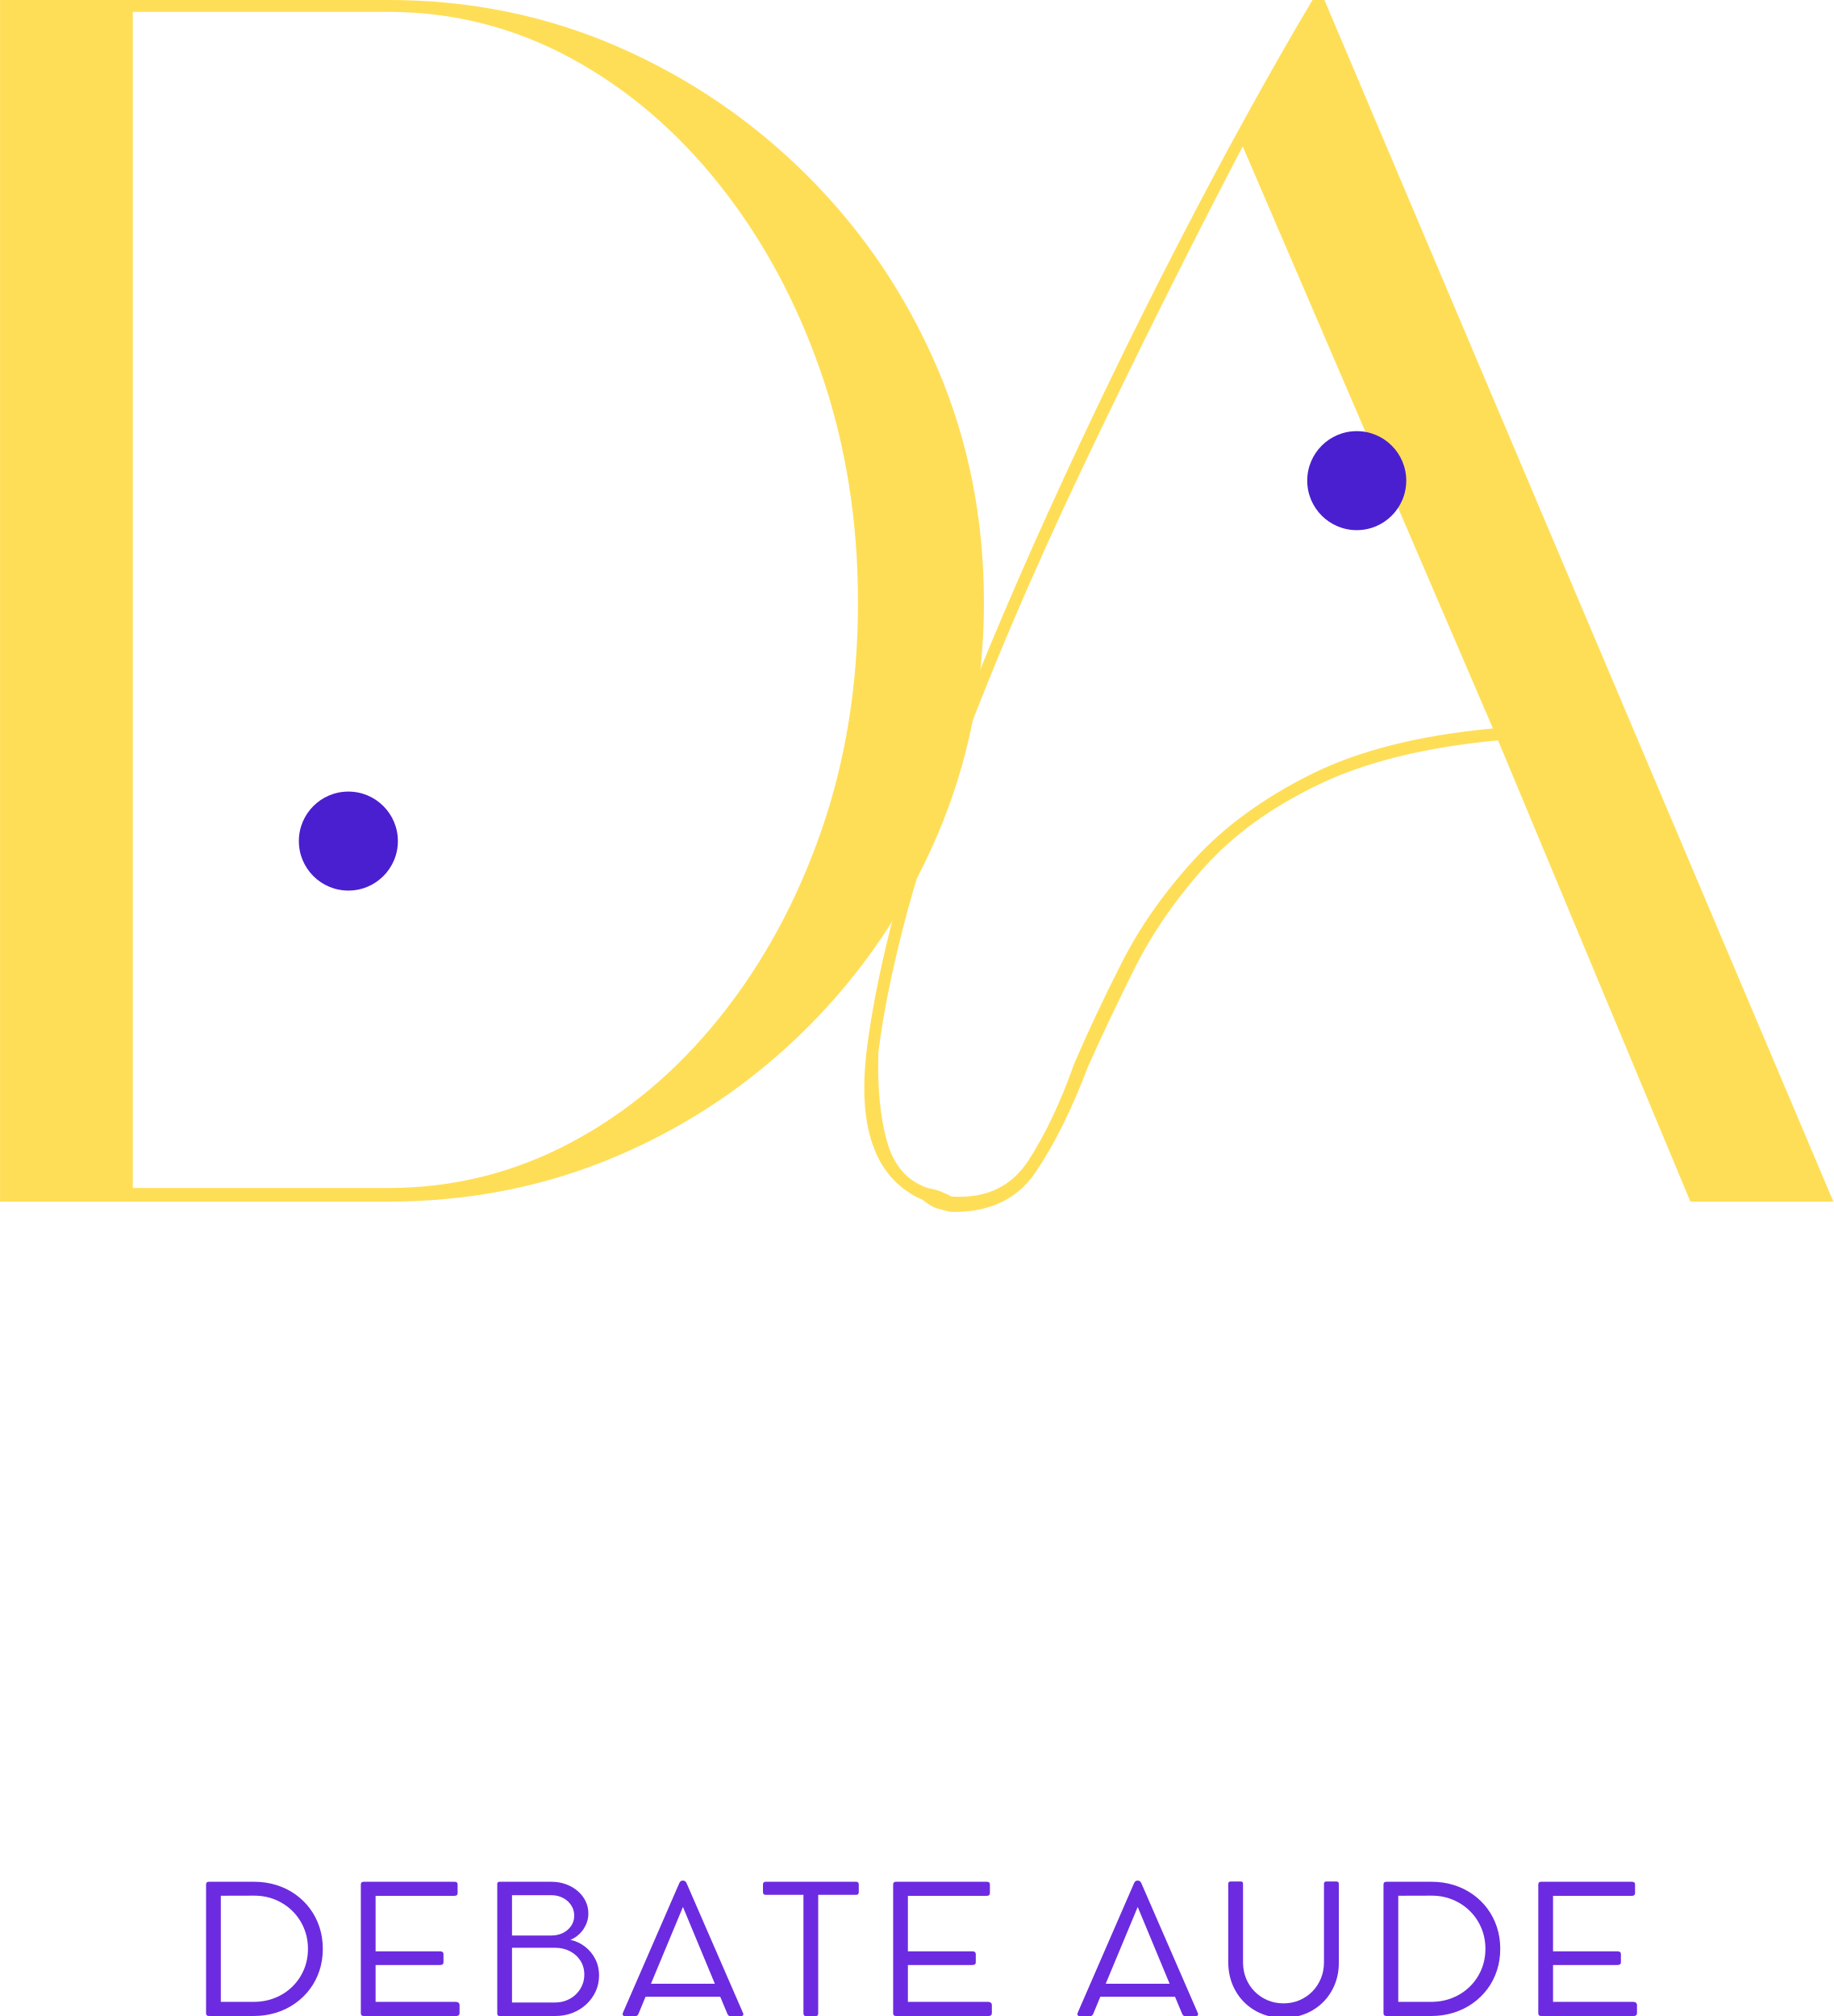
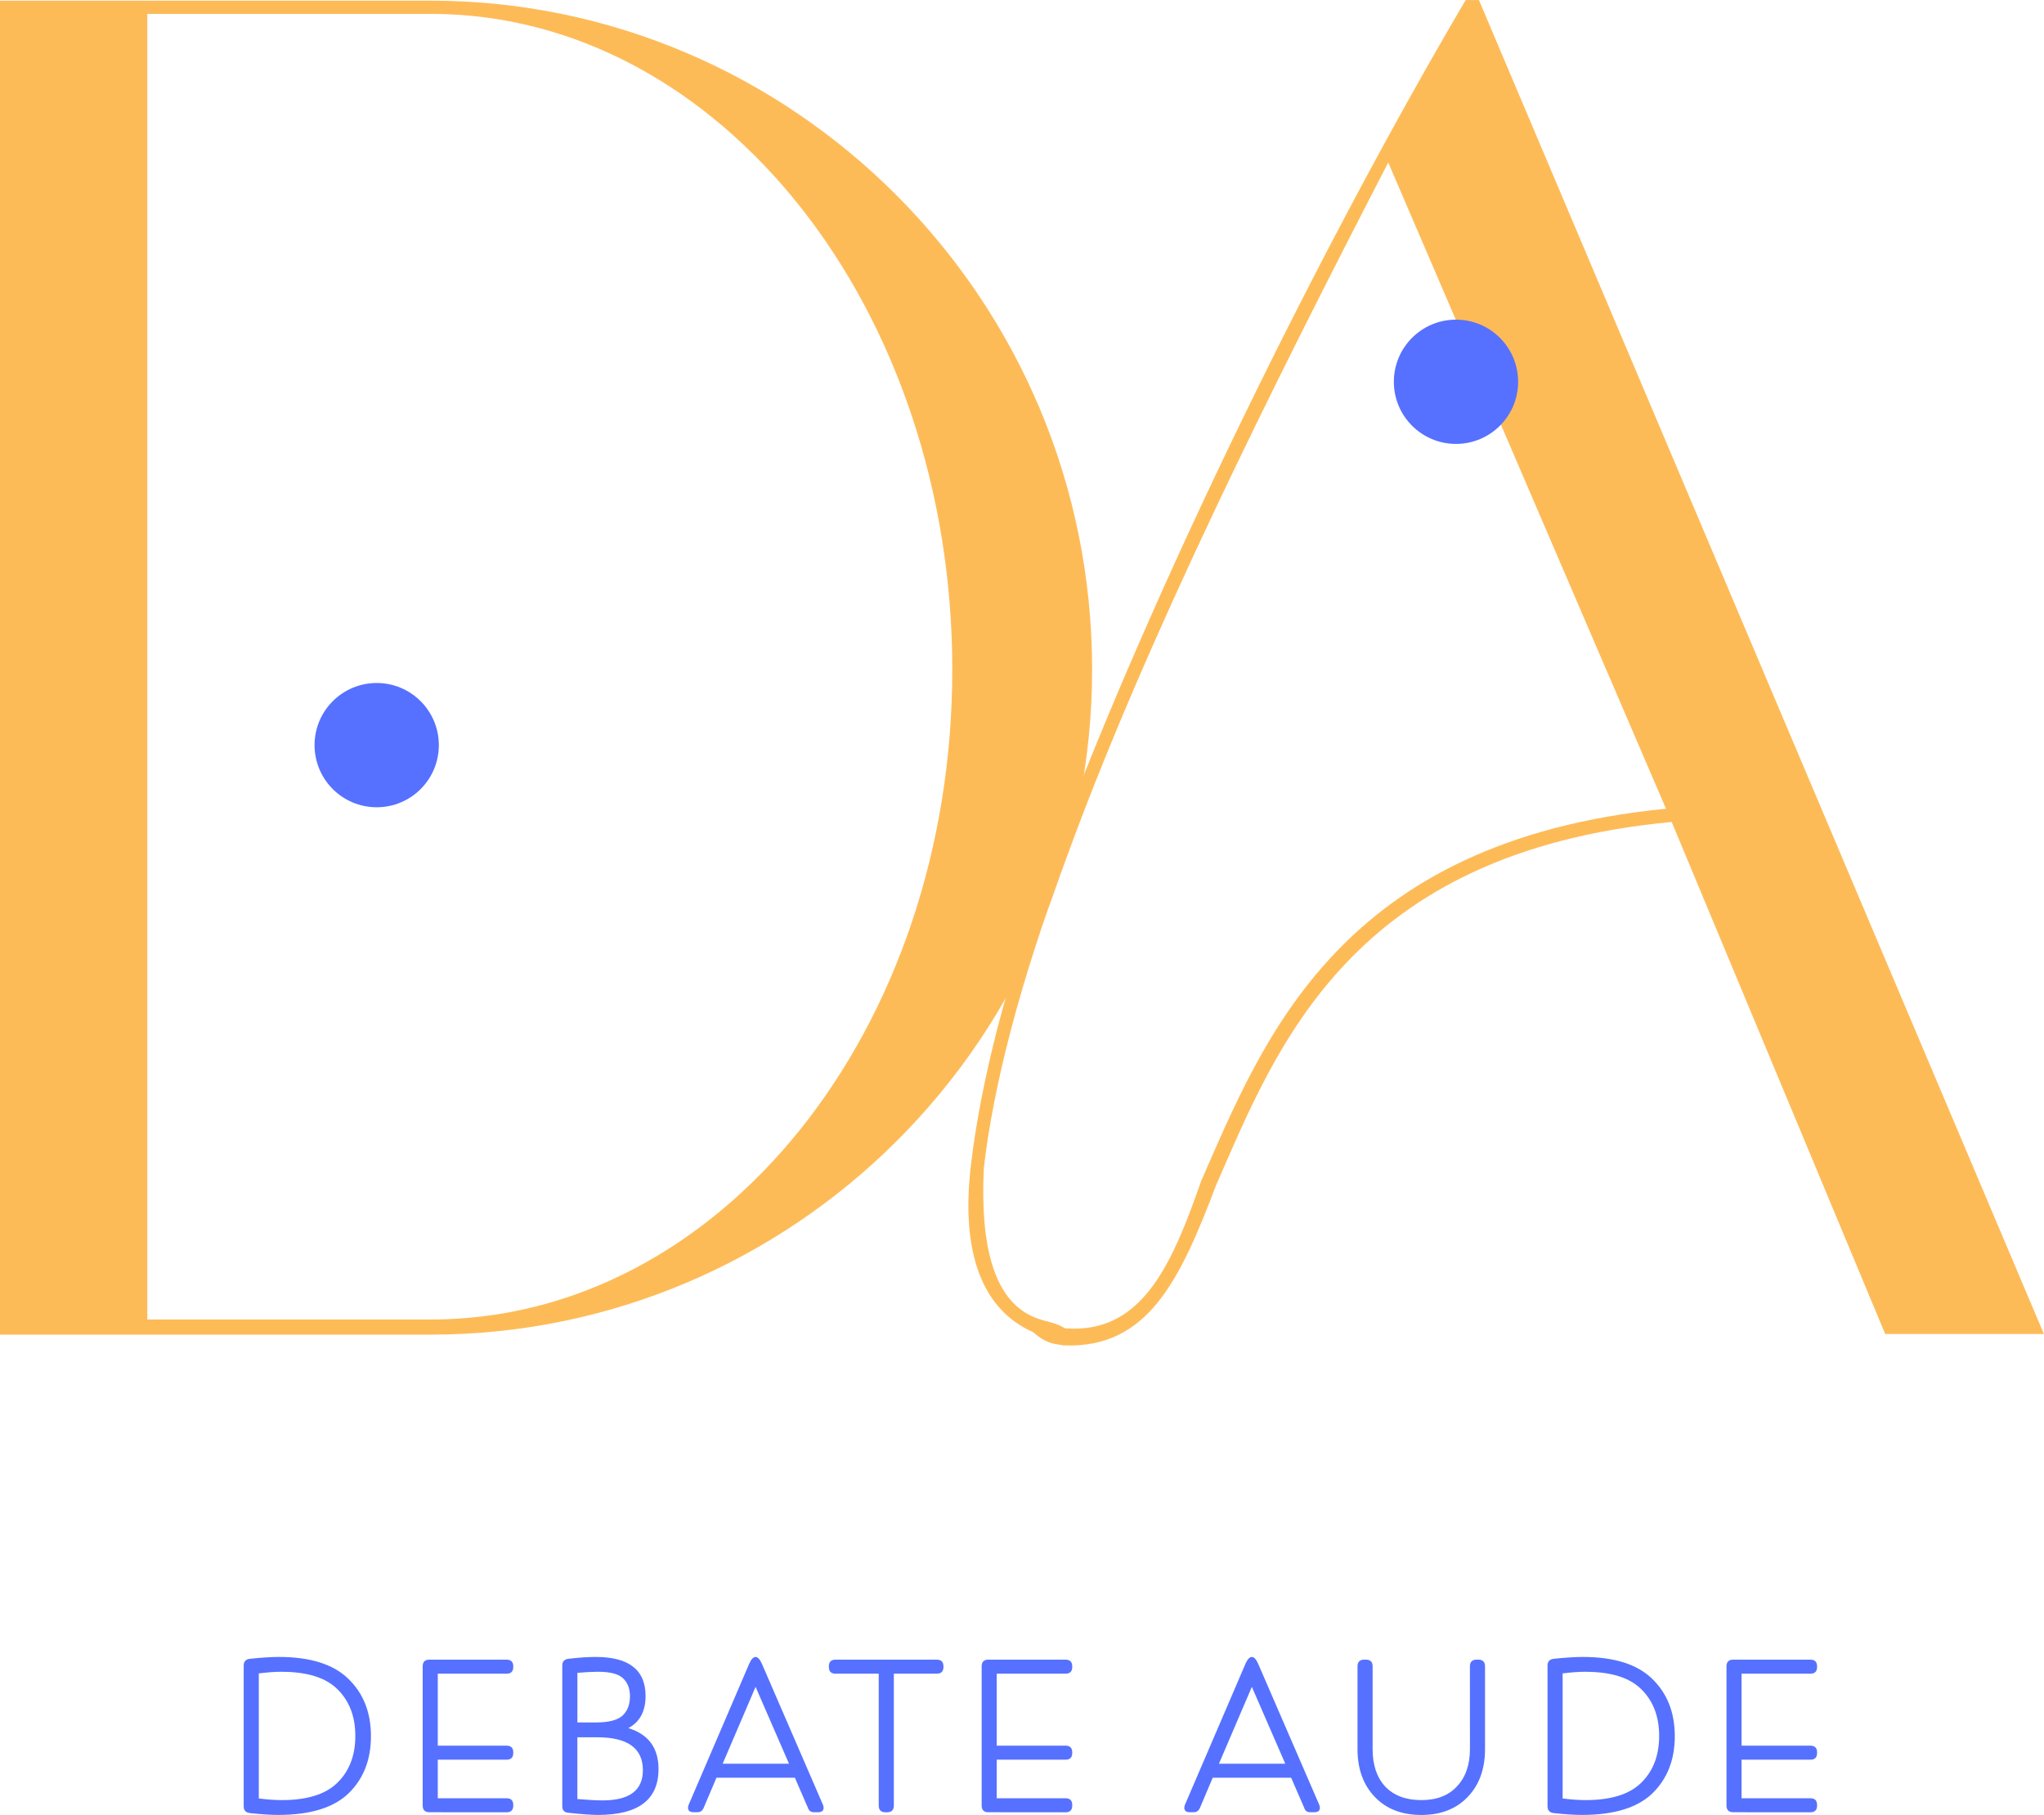
- <svg xmlns="http://www.w3.org/2000/svg" viewBox="0 0 193.67 212.99" role="img" aria-label="Debate Aude">
-   <g transform="translate(-707.92 -318.71)">
-     <path fill="#FFDE57" transform="translate(701.63 445.66) scale(0.17982 -0.17982)" d="M263 0H35V706H263Q335 706 398.0 678.5Q461 651 509.5 602.5Q558 554 585.5 490.0Q613 426 613 352Q613 279 585.5 215.0Q558 151 509.5 102.5Q461 54 398.0 27.0Q335 0 263 0ZM113 699V8H263Q320 8 370.0 34.5Q420 61 458.0 108.5Q496 156 517.5 218.0Q539 280 539 352Q539 424 517.5 486.5Q496 549 458.0 597.0Q420 645 370.0 672.0Q320 699 263 699Z" />
-     <path fill="#FFDE57" transform="translate(792.8 445.66) scale(0.17982 -0.17982)" d="M521 0 408 271Q344 265 302.5 245.0Q261 225 235.5 196.5Q210 168 194.5 137.0Q179 106 167 79Q153 42 136.5 17.5Q120 -7 86 -6Q82 -5 78.5 -4.0Q75 -3 70 1Q29 19 37 88Q41 121 51.5 162.5Q62 204 80 252Q107 324 143.5 404.5Q180 485 220.5 563.5Q261 642 299 706H306L605 0ZM405 278 258 620Q212 532 165.5 434.5Q119 337 87 250Q69 202 58.5 161.0Q48 120 44 88Q43 57 49.0 35.5Q55 14 73 8Q78 7 80.5 6.0Q83 5 87 3Q117 1 132.0 24.0Q147 47 159 81Q171 109 187.0 140.5Q203 172 229.5 201.0Q256 230 298.0 251.0Q340 272 405 278Z" />
-     <circle cx="744.72" cy="407.57" r="5.23" fill="#4A1FD0" />
-     <circle cx="851.24" cy="369.49" r="5.23" fill="#4A1FD0" />
-     <path fill="#6C2BE0" transform="translate(727.68 531.7) scale(0.00933594 -0.00933594)" d="M215 32V1488Q215 1519 247 1519H759Q893 1519 1011.0 1482.0Q1129 1445 1225.5 1376.5Q1322 1308 1391.5 1214.0Q1461 1120 1498.5 1005.0Q1536 890 1536 760Q1536 630 1498.5 515.0Q1461 400 1391.0 306.0Q1321 212 1223.5 143.0Q1126 74 1007.0 37.0Q888 0 752 0H248Q215 0 215 32ZM382 160H751Q885 160 997.5 206.0Q1110 252 1193.0 334.0Q1276 416 1322.0 525.0Q1368 634 1368 760Q1368 886 1322.0 995.5Q1276 1105 1193.5 1187.0Q1111 1269 1000.0 1315.5Q889 1362 758 1362L382 1361Z" />
-     <path fill="#6C2BE0" transform="translate(744.03 531.7) scale(0.00933594 -0.00933594)" d="M1289 160Q1309 160 1320.5 150.0Q1332 140 1332 123V31Q1332 17 1322.5 8.5Q1313 0 1297 0H247Q215 0 215 32V1488Q215 1519 247 1519H1275Q1310 1519 1310 1489V1392Q1310 1360 1275 1360H382V732H1110Q1150 732 1150 699V608Q1150 577 1110 577H382V160Z" />
-     <path fill="#6C2BE0" transform="translate(758.44 531.7) scale(0.00933594 -0.00933594)" d="M1043 862Q1134 842 1207.5 785.5Q1281 729 1324.0 645.0Q1367 561 1367 458Q1367 362 1329.0 279.0Q1291 196 1223.5 133.0Q1156 70 1066.5 35.0Q977 0 873 0H241Q215 0 215 26V1494Q215 1519 241 1519H828Q915 1519 991.0 1491.5Q1067 1464 1124.5 1415.0Q1182 1366 1214.0 1300.5Q1246 1235 1246 1159Q1246 1094 1219.5 1035.0Q1193 976 1147.5 931.0Q1102 886 1043 862ZM1086 1136Q1086 1201 1051.5 1253.5Q1017 1306 958.5 1336.5Q900 1367 828 1367H382V911H828Q900 911 958.5 940.0Q1017 969 1051.5 1020.0Q1086 1071 1086 1136ZM870 153Q939 153 999.0 177.0Q1059 201 1104.0 244.0Q1149 287 1174.5 344.5Q1200 402 1200 468Q1200 558 1156.0 626.5Q1112 695 1037.0 733.5Q962 772 870 772H382V153Z" />
-     <path fill="#6C2BE0" transform="translate(773.22 531.7) scale(0.00933594 -0.00933594)" d="M1412 36Q1420 20 1413.0 8.5Q1406 -3 1387 -3H1269Q1258 -3 1249.5 5.0Q1241 13 1236 24L1155 218H310L230 25Q226 14 216.5 6.0Q207 -2 196 -2H80Q61 -2 54.0 8.5Q47 19 54 37L692 1504Q704 1532 729 1532H737Q748 1532 758.5 1524.0Q769 1516 774 1503ZM371 365H1094L733 1234Z" />
-     <path fill="#6C2BE0" transform="translate(787.91 531.7) scale(0.00933594 -0.00933594)" d="M65 1403V1489Q65 1519 96 1519H1120Q1149 1519 1149 1489V1403Q1149 1371 1120 1371H690V30Q690 -2 659 -2H554Q523 -2 523 30V1371H96Q65 1371 65 1403Z" />
-     <path fill="#6C2BE0" transform="translate(800.26 531.7) scale(0.00933594 -0.00933594)" d="M1289 160Q1309 160 1320.5 150.0Q1332 140 1332 123V31Q1332 17 1322.5 8.5Q1313 0 1297 0H247Q215 0 215 32V1488Q215 1519 247 1519H1275Q1310 1519 1310 1489V1392Q1310 1360 1275 1360H382V732H1110Q1150 732 1150 699V608Q1150 577 1110 577H382V160Z" />
-     <path fill="#6C2BE0" transform="translate(821.26 531.7) scale(0.00933594 -0.00933594)" d="M1412 36Q1420 20 1413.0 8.5Q1406 -3 1387 -3H1269Q1258 -3 1249.5 5.0Q1241 13 1236 24L1155 218H310L230 25Q226 14 216.5 6.0Q207 -2 196 -2H80Q61 -2 54.0 8.5Q47 19 54 37L692 1504Q704 1532 729 1532H737Q748 1532 758.5 1524.0Q769 1516 774 1503ZM371 365H1094L733 1234Z" />
-     <path fill="#6C2BE0" transform="translate(835.96 531.7) scale(0.00933594 -0.00933594)" d="M350 1496V607Q350 509 384.5 424.5Q419 340 481.5 277.0Q544 214 627.5 178.5Q711 143 808 143Q905 143 988.5 178.5Q1072 214 1134.0 277.0Q1196 340 1231.0 424.5Q1266 509 1266 607V1496Q1266 1522 1293 1522H1407Q1434 1522 1434 1496V602Q1434 468 1387.0 354.0Q1340 240 1255.5 156.0Q1171 72 1056.5 25.5Q942 -21 808 -21Q673 -21 559.0 26.0Q445 73 360.5 158.5Q276 244 229.5 359.0Q183 474 183 609V1496Q183 1522 208 1522H326Q350 1522 350 1496Z" />
-     <path fill="#6C2BE0" transform="translate(852.06 531.7) scale(0.00933594 -0.00933594)" d="M215 32V1488Q215 1519 247 1519H759Q893 1519 1011.0 1482.0Q1129 1445 1225.5 1376.5Q1322 1308 1391.5 1214.0Q1461 1120 1498.5 1005.0Q1536 890 1536 760Q1536 630 1498.5 515.0Q1461 400 1391.0 306.0Q1321 212 1223.5 143.0Q1126 74 1007.0 37.0Q888 0 752 0H248Q215 0 215 32ZM382 160H751Q885 160 997.5 206.0Q1110 252 1193.0 334.0Q1276 416 1322.0 525.0Q1368 634 1368 760Q1368 886 1322.0 995.5Q1276 1105 1193.5 1187.0Q1111 1269 1000.0 1315.5Q889 1362 758 1362L382 1361Z" />
-     <path fill="#6C2BE0" transform="translate(868.41 531.7) scale(0.00933594 -0.00933594)" d="M1289 160Q1309 160 1320.5 150.0Q1332 140 1332 123V31Q1332 17 1322.5 8.5Q1313 0 1297 0H247Q215 0 215 32V1488Q215 1519 247 1519H1275Q1310 1519 1310 1489V1392Q1310 1360 1275 1360H382V732H1110Q1150 732 1150 699V608Q1150 577 1110 577H382V160Z" />
+ <svg xmlns="http://www.w3.org/2000/svg" viewBox="6.78 37.61 199.63 177.26" version="1.1" id="svg1504">
+   <defs id="defs1498" />
+   <g id="layer1">
+     <g id="g940" transform="matrix(3.16918,0,0,3.16918,-756.6153,-625.2021)">
+       <g aria-label="D" id="text874" style="font-size:58.231px;line-height:1.25;font-family:'Wanted M54';-inkscape-font-specification:'Wanted M54';text-align:center;text-anchor:middle;fill:#fdbb58;fill-opacity:1;stroke-width:1.741;stroke-linecap:round;stroke-linejoin:round">
+         <path d="m 254.156,250.275 c 11.122,0 20.381,-9.084 20.381,-20.497 0,-11.472 -9.259,-20.614 -20.381,-20.614 h -13.277 v 41.111 z m -8.735,-40.704 h 8.735 c 8.909,0 16.072,9.084 16.072,20.206 0,11.122 -7.162,20.032 -16.072,20.032 h -8.735 z" style="font-style:normal;font-variant:normal;font-weight:normal;font-stretch:normal;font-family:'Brown Sugar';-inkscape-font-specification:'Brown Sugar';fill:#fdbb58;fill-opacity:1;stroke-width:1.741" id="path2127" />
+       </g>
+       <g aria-label="A" id="text878" style="font-size:58.231px;line-height:1.25;font-family:'Wanted M54';-inkscape-font-specification:'Wanted M54';text-align:center;text-anchor:middle;fill:#fdbb58;fill-opacity:1;stroke-width:1.741;stroke-linecap:round;stroke-linejoin:round">
+         <path d="m 298.978,250.255 h 4.891 l -17.411,-41.111 h -0.408 c -4.426,7.512 -9.666,18.11 -12.753,26.437 -1.398,3.727 -2.213,6.988 -2.504,9.55 -0.291,2.62 0.349,4.367 1.922,5.066 0.408,0.349 0.582,0.349 0.932,0.408 2.62,0.116 3.61,-2.038 4.717,-4.95 1.863,-4.251 4.134,-10.249 14.034,-11.18 z m -6.755,-16.188 c -10.074,0.99 -12.403,7.104 -14.325,11.472 -0.932,2.679 -1.863,4.717 -4.193,4.542 -0.291,-0.175 -0.466,-0.175 -0.815,-0.291 -1.398,-0.466 -1.805,-2.271 -1.689,-4.659 0.291,-2.504 1.106,-5.707 2.504,-9.433 2.446,-6.755 6.405,-14.674 9.958,-21.546 z" style="font-style:normal;font-variant:normal;font-weight:normal;font-stretch:normal;font-family:'Brown Sugar';-inkscape-font-specification:'Brown Sugar';fill:#fdbb58;fill-opacity:1;stroke-width:1.741" id="path2130" />
+       </g>
+       <path id="circle880" style="fill:#5671ff;fill-opacity:1;stroke:none;stroke-width:0.214;stroke-linecap:round;stroke-linejoin:round;stroke-opacity:1" d="m 254.405,232.107 a 1.915,1.915 0 0 1 -1.915,1.915 1.915,1.915 0 0 1 -1.915,-1.915 1.915,1.915 0 0 1 1.915,-1.915 1.915,1.915 0 0 1 1.915,1.915 z" />
+       <path id="circle882" style="fill:#5671ff;fill-opacity:1;stroke:none;stroke-width:0.214;stroke-linecap:round;stroke-linejoin:round;stroke-opacity:1" d="m 287.666,220.909 a 1.915,1.915 0 0 1 -1.915,1.915 1.915,1.915 0 0 1 -1.915,-1.915 1.915,1.915 0 0 1 1.915,-1.915 1.915,1.915 0 0 1 1.915,1.915 z" />
+       <g aria-label="debate" id="text886" style="font-size:8.308px;line-height:1.25;font-family:'Brown Sugar';-inkscape-font-specification:'Brown Sugar';text-align:center;letter-spacing:0.265px;text-anchor:middle;fill:#5671ff;fill-opacity:1;stroke-width:0.248;stroke-linecap:round;stroke-linejoin:round">
+         <path d="m 249.563,260.665 q -0.307,0 -0.706,0.05 v 3.855 q 0.399,0.05 0.706,0.05 1.18,0 1.72,-0.54 0.548,-0.54 0.548,-1.437 0,-0.897 -0.548,-1.437 -0.54,-0.54 -1.72,-0.54 z m -0.989,4.354 q -0.183,-0.025 -0.183,-0.208 v -4.337 q 0,-0.183 0.183,-0.208 0.548,-0.058 0.897,-0.058 1.454,0 2.144,0.673 0.698,0.673 0.698,1.77 0,1.088 -0.69,1.761 -0.69,0.665 -2.169,0.665 -0.357,0 -0.881,-0.058 z" style="font-style:normal;font-variant:normal;font-weight:normal;font-stretch:normal;font-family:LumierRounded-Light;-inkscape-font-specification:LumierRounded-Light;fill:#5671ff;fill-opacity:1;stroke-width:0.248" id="path2135" />
+         <path d="m 254.115,264.994 q -0.208,0 -0.208,-0.208 v -4.287 q 0,-0.208 0.208,-0.208 h 2.376 q 0.208,0 0.208,0.208 v 0.017 q 0,0.208 -0.208,0.208 h -2.119 v 2.218 h 2.119 q 0.208,0 0.208,0.208 v 0.017 q 0,0.208 -0.208,0.208 h -2.119 v 1.188 h 2.119 q 0.208,0 0.208,0.208 v 0.017 q 0,0.208 -0.208,0.208 z" style="font-style:normal;font-variant:normal;font-weight:normal;font-stretch:normal;font-family:LumierRounded-Light;-inkscape-font-specification:LumierRounded-Light;fill:#5671ff;fill-opacity:1;stroke-width:0.248" id="path2137" />
+         <path d="m 259.289,262.684 h -0.615 v 1.903 q 0.482,0.042 0.781,0.042 1.238,0 1.238,-0.931 0,-1.014 -1.404,-1.014 z m 0.017,-2.019 q -0.258,0 -0.631,0.033 v 1.529 h 0.573 q 0.582,0 0.814,-0.208 0.233,-0.216 0.233,-0.598 0,-0.357 -0.216,-0.557 -0.208,-0.199 -0.773,-0.199 z m -0.914,4.345 q -0.183,-0.017 -0.183,-0.199 v -4.337 q 0,-0.183 0.183,-0.208 0.482,-0.058 0.847,-0.058 1.537,0 1.537,1.205 0,0.706 -0.532,0.989 0.931,0.282 0.931,1.263 0,1.412 -1.861,1.412 -0.316,0 -0.922,-0.067 z" style="font-style:normal;font-variant:normal;font-weight:normal;font-stretch:normal;font-family:LumierRounded-Light;-inkscape-font-specification:LumierRounded-Light;fill:#5671ff;fill-opacity:1;stroke-width:0.248" id="path2139" />
+         <path d="m 265.196,263.498 -1.03,-2.368 -1.014,2.368 z m -2.235,0.432 -0.399,0.939 q -0.058,0.125 -0.191,0.125 h -0.116 q -0.108,0 -0.15,-0.058 -0.042,-0.067 0,-0.174 l 1.869,-4.354 q 0.091,-0.199 0.191,-0.199 0.1,0 0.191,0.199 l 1.886,4.354 q 0.042,0.108 0,0.174 -0.042,0.058 -0.15,0.058 h -0.125 q -0.141,0 -0.183,-0.125 l -0.407,-0.939 z" style="font-style:normal;font-variant:normal;font-weight:normal;font-stretch:normal;font-family:LumierRounded-Light;-inkscape-font-specification:LumierRounded-Light;fill:#5671ff;fill-opacity:1;stroke-width:0.248" id="path2141" />
+         <path d="m 266.424,260.499 q 0,-0.208 0.208,-0.208 h 3.116 q 0.208,0 0.208,0.208 v 0.017 q 0,0.208 -0.208,0.208 h -1.321 v 4.063 q 0,0.208 -0.208,0.208 h -0.05 q -0.208,0 -0.208,-0.208 v -4.063 h -1.329 q -0.208,0 -0.208,-0.208 z" style="font-style:normal;font-variant:normal;font-weight:normal;font-stretch:normal;font-family:LumierRounded-Light;-inkscape-font-specification:LumierRounded-Light;fill:#5671ff;fill-opacity:1;stroke-width:0.248" id="path2143" />
+         <path d="m 271.341,264.994 q -0.208,0 -0.208,-0.208 v -4.287 q 0,-0.208 0.208,-0.208 h 2.376 q 0.208,0 0.208,0.208 v 0.017 q 0,0.208 -0.208,0.208 h -2.119 v 2.218 h 2.119 q 0.208,0 0.208,0.208 v 0.017 q 0,0.208 -0.208,0.208 h -2.119 v 1.188 h 2.119 q 0.208,0 0.208,0.208 v 0.017 q 0,0.208 -0.208,0.208 z" style="font-style:normal;font-variant:normal;font-weight:normal;font-stretch:normal;font-family:LumierRounded-Light;-inkscape-font-specification:LumierRounded-Light;fill:#5671ff;fill-opacity:1;stroke-width:0.248" id="path2145" />
+       </g>
+       <g aria-label="aude" id="text890" style="font-size:8.308px;line-height:1.25;font-family:'Brown Sugar';-inkscape-font-specification:'Brown Sugar';text-align:center;letter-spacing:0.265px;text-anchor:middle;fill:#5671ff;fill-opacity:1;stroke-width:0.248;stroke-linecap:round;stroke-linejoin:round">
+         <path d="m 280.49,263.498 -1.03,-2.368 -1.014,2.368 z m -2.235,0.432 -0.399,0.939 q -0.058,0.125 -0.191,0.125 h -0.116 q -0.108,0 -0.15,-0.058 -0.042,-0.067 0,-0.174 l 1.869,-4.354 q 0.091,-0.199 0.191,-0.199 0.1,0 0.191,0.199 l 1.886,4.354 q 0.042,0.108 0,0.174 -0.042,0.058 -0.15,0.058 h -0.125 q -0.141,0 -0.183,-0.125 l -0.407,-0.939 z" style="font-style:normal;font-variant:normal;font-weight:normal;font-stretch:normal;font-family:LumierRounded-Light;-inkscape-font-specification:LumierRounded-Light;fill:#5671ff;fill-opacity:1;stroke-width:0.248" id="path2148" />
+         <path d="m 286.18,260.499 q 0,-0.208 0.208,-0.208 h 0.05 q 0.208,0 0.208,0.208 v 2.551 q 0,0.914 -0.532,1.471 -0.532,0.557 -1.429,0.557 -0.906,0 -1.437,-0.557 -0.532,-0.557 -0.532,-1.471 v -2.551 q 0,-0.208 0.208,-0.208 h 0.05 q 0.208,0 0.208,0.208 v 2.559 q 0,0.723 0.39,1.147 0.399,0.415 1.113,0.415 0.706,0 1.097,-0.424 0.399,-0.424 0.399,-1.147 z" style="font-style:normal;font-variant:normal;font-weight:normal;font-stretch:normal;font-family:LumierRounded-Light;-inkscape-font-specification:LumierRounded-Light;fill:#5671ff;fill-opacity:1;stroke-width:0.248" id="path2150" />
+         <path d="m 289.744,260.665 q -0.307,0 -0.706,0.05 v 3.855 q 0.399,0.05 0.706,0.05 1.18,0 1.72,-0.54 0.548,-0.54 0.548,-1.437 0,-0.897 -0.548,-1.437 -0.54,-0.54 -1.72,-0.54 z m -0.989,4.354 q -0.183,-0.025 -0.183,-0.208 v -4.337 q 0,-0.183 0.183,-0.208 0.548,-0.058 0.897,-0.058 1.454,0 2.144,0.673 0.698,0.673 0.698,1.77 0,1.088 -0.69,1.761 -0.69,0.665 -2.169,0.665 -0.357,0 -0.881,-0.058 z" style="font-style:normal;font-variant:normal;font-weight:normal;font-stretch:normal;font-family:LumierRounded-Light;-inkscape-font-specification:LumierRounded-Light;fill:#5671ff;fill-opacity:1;stroke-width:0.248" id="path2152" />
+         <path d="m 294.295,264.994 q -0.208,0 -0.208,-0.208 v -4.287 q 0,-0.208 0.208,-0.208 h 2.376 q 0.208,0 0.208,0.208 v 0.017 q 0,0.208 -0.208,0.208 h -2.119 v 2.218 h 2.119 q 0.208,0 0.208,0.208 v 0.017 q 0,0.208 -0.208,0.208 h -2.119 v 1.188 h 2.119 q 0.208,0 0.208,0.208 v 0.017 q 0,0.208 -0.208,0.208 z" style="font-style:normal;font-variant:normal;font-weight:normal;font-stretch:normal;font-family:LumierRounded-Light;-inkscape-font-specification:LumierRounded-Light;fill:#5671ff;fill-opacity:1;stroke-width:0.248" id="path2154" />
+       </g>
+     </g>
  </g>
</svg>
